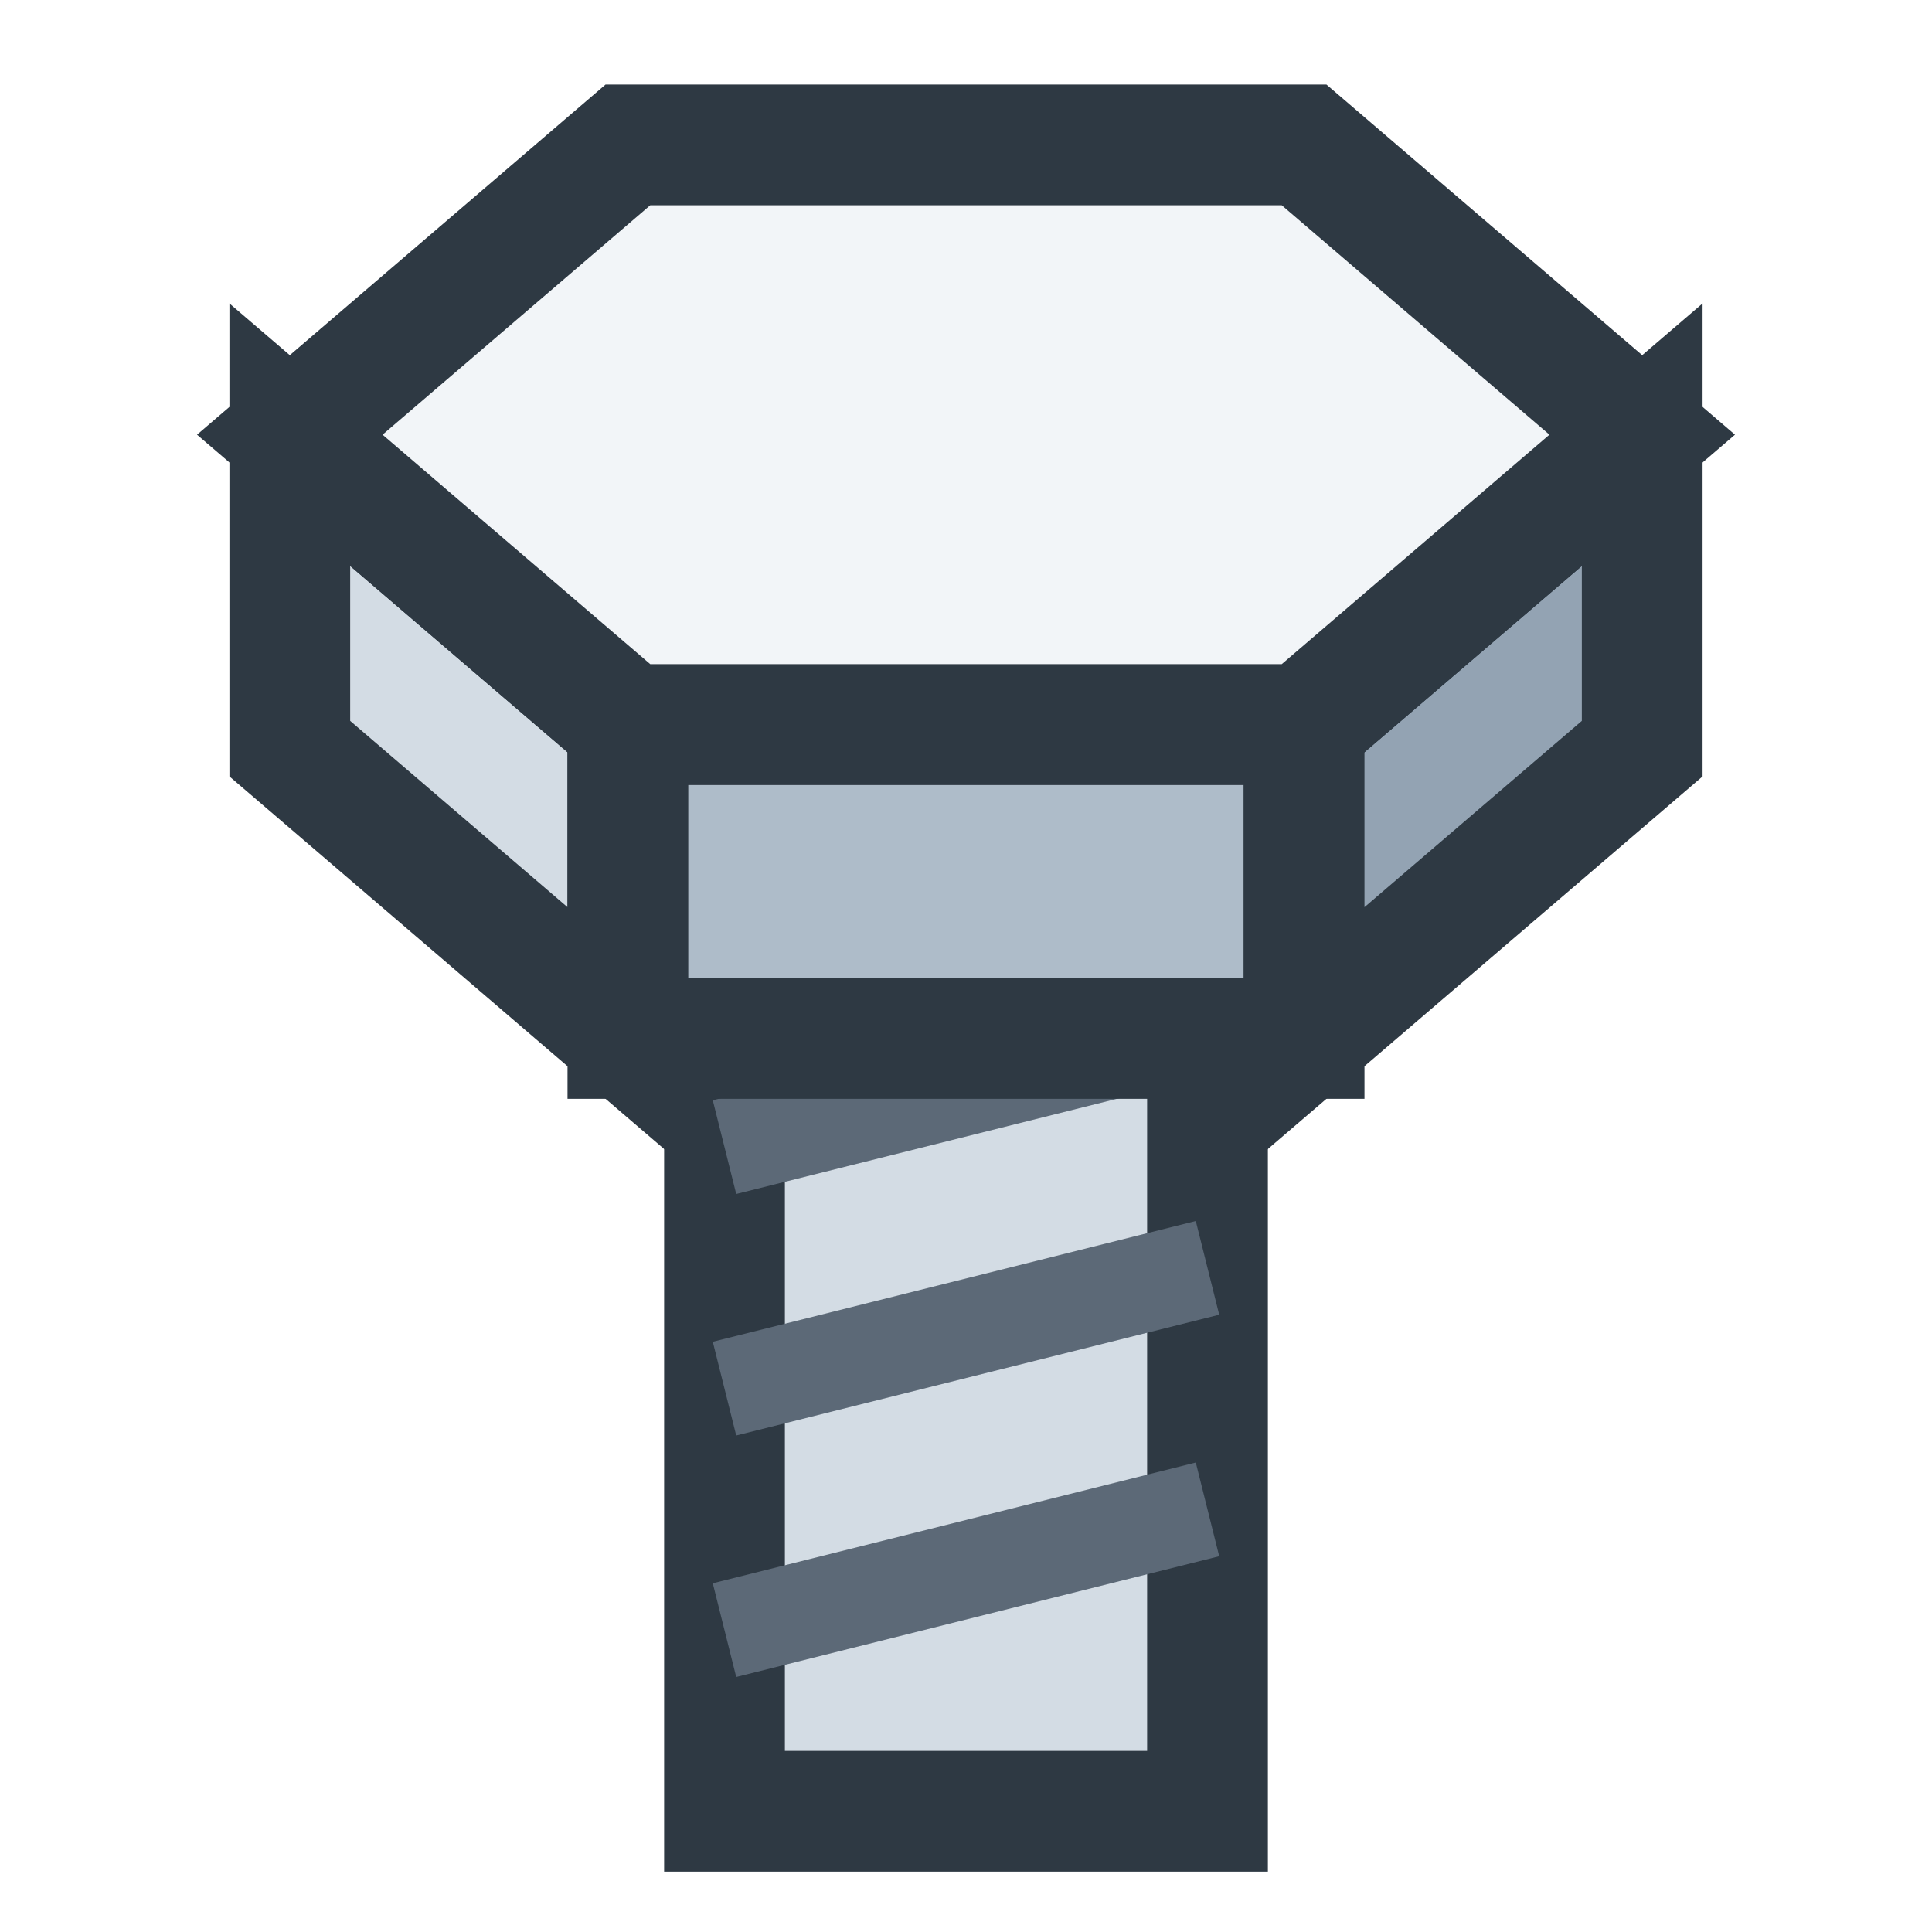
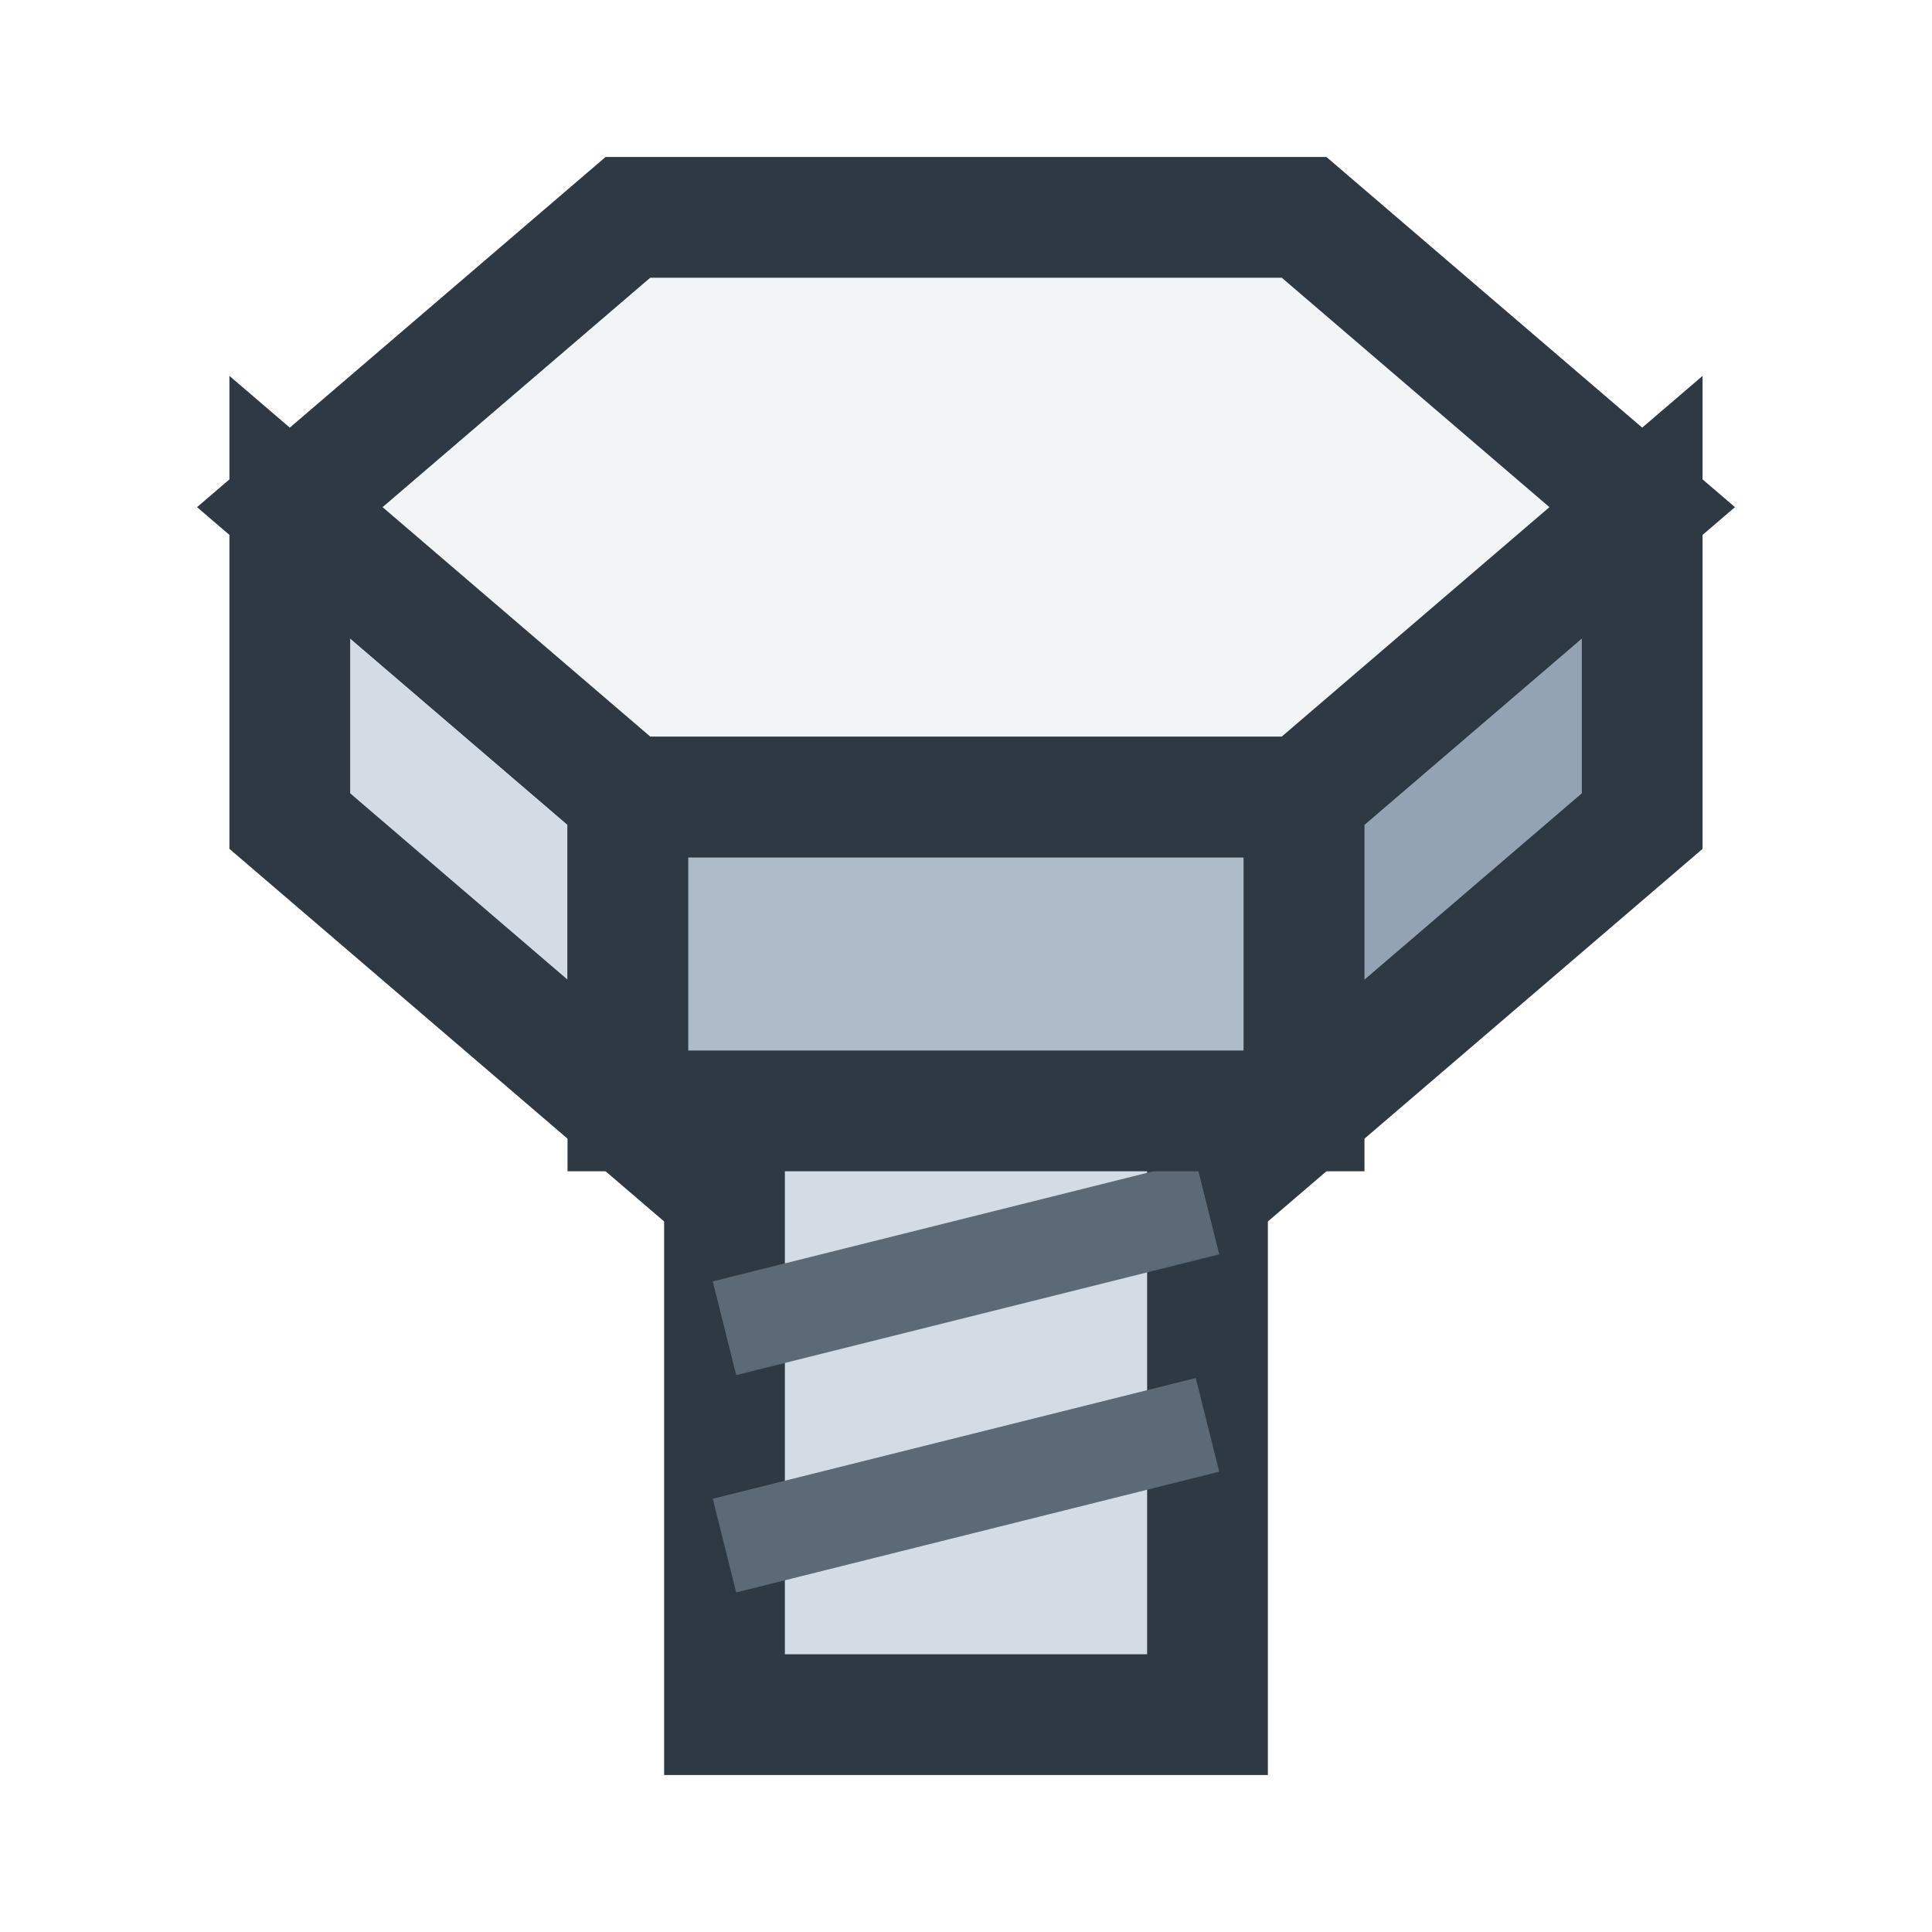
<svg xmlns="http://www.w3.org/2000/svg" viewBox="0 0 16 16" width="16" height="16">
-   <path d="M6 5.6 L10 5.6 L10 15 L6 15 Z" fill="#D3DCE4" stroke="#2E3943" stroke-width="1" stroke-linejoin="miter" />
-   <path d="M6 9.5 L10 8.5" fill="none" stroke="#5C6977" stroke-width="0.8" stroke-linejoin="miter" />
-   <path d="M6 11.5 L10 10.5" fill="none" stroke="#5C6977" stroke-width="0.8" stroke-linejoin="miter" />
-   <path d="M6 13.5 L10 12.5" fill="none" stroke="#5C6977" stroke-width="0.8" stroke-linejoin="miter" />
-   <path d="M2.4 3.6 L5.2 6 L5.2 8.6 L2.4 6.2 Z" fill="#D3DCE4" stroke="#2E3943" stroke-width="1" stroke-linejoin="miter" />
-   <path d="M5.2 6 L10.8 6 L10.8 8.6 L5.2 8.6 Z" fill="#AEBCC9" stroke="#2E3943" stroke-width="1" stroke-linejoin="miter" />
-   <path d="M10.8 6 L13.6 3.6 L13.6 6.2 L10.8 8.6 Z" fill="#93A3B3" stroke="#2E3943" stroke-width="1" stroke-linejoin="miter" />
-   <path d="M2.4 3.6 L5.2 1.2 L10.8 1.2 L13.6 3.6 L10.8 6 L5.2 6 Z" fill="#F2F5F8" stroke="#2E3943" stroke-width="1" stroke-linejoin="miter" />
+   <path d="M6 6.2 L10 6.2 L10 14.2 L6 14.2 Z" fill="#D3DCE4" stroke="#2E3943" stroke-width="1" stroke-linejoin="miter" />
+   <path d="M6 9.2 L10 8.2" fill="none" stroke="#5C6977" stroke-width="0.8" stroke-linejoin="miter" />
+   <path d="M6 11 L10 10" fill="none" stroke="#5C6977" stroke-width="0.8" stroke-linejoin="miter" />
+   <path d="M6 12.8 L10 11.8" fill="none" stroke="#5C6977" stroke-width="0.8" stroke-linejoin="miter" />
+   <path d="M2.4 4.2 L5.2 6.6 L5.2 9.2 L2.4 6.8 Z" fill="#D3DCE4" stroke="#2E3943" stroke-width="1" stroke-linejoin="miter" />
+   <path d="M5.2 6.6 L10.8 6.6 L10.8 9.2 L5.2 9.2 Z" fill="#AEBCC9" stroke="#2E3943" stroke-width="1" stroke-linejoin="miter" />
+   <path d="M10.8 6.6 L13.6 4.2 L13.6 6.8 L10.8 9.2 Z" fill="#93A3B3" stroke="#2E3943" stroke-width="1" stroke-linejoin="miter" />
+   <path d="M2.4 4.2 L5.2 1.8 L10.8 1.8 L13.6 4.2 L10.8 6.6 L5.2 6.6 Z" fill="#F2F5F8" stroke="#2E3943" stroke-width="1" stroke-linejoin="miter" />
</svg>
